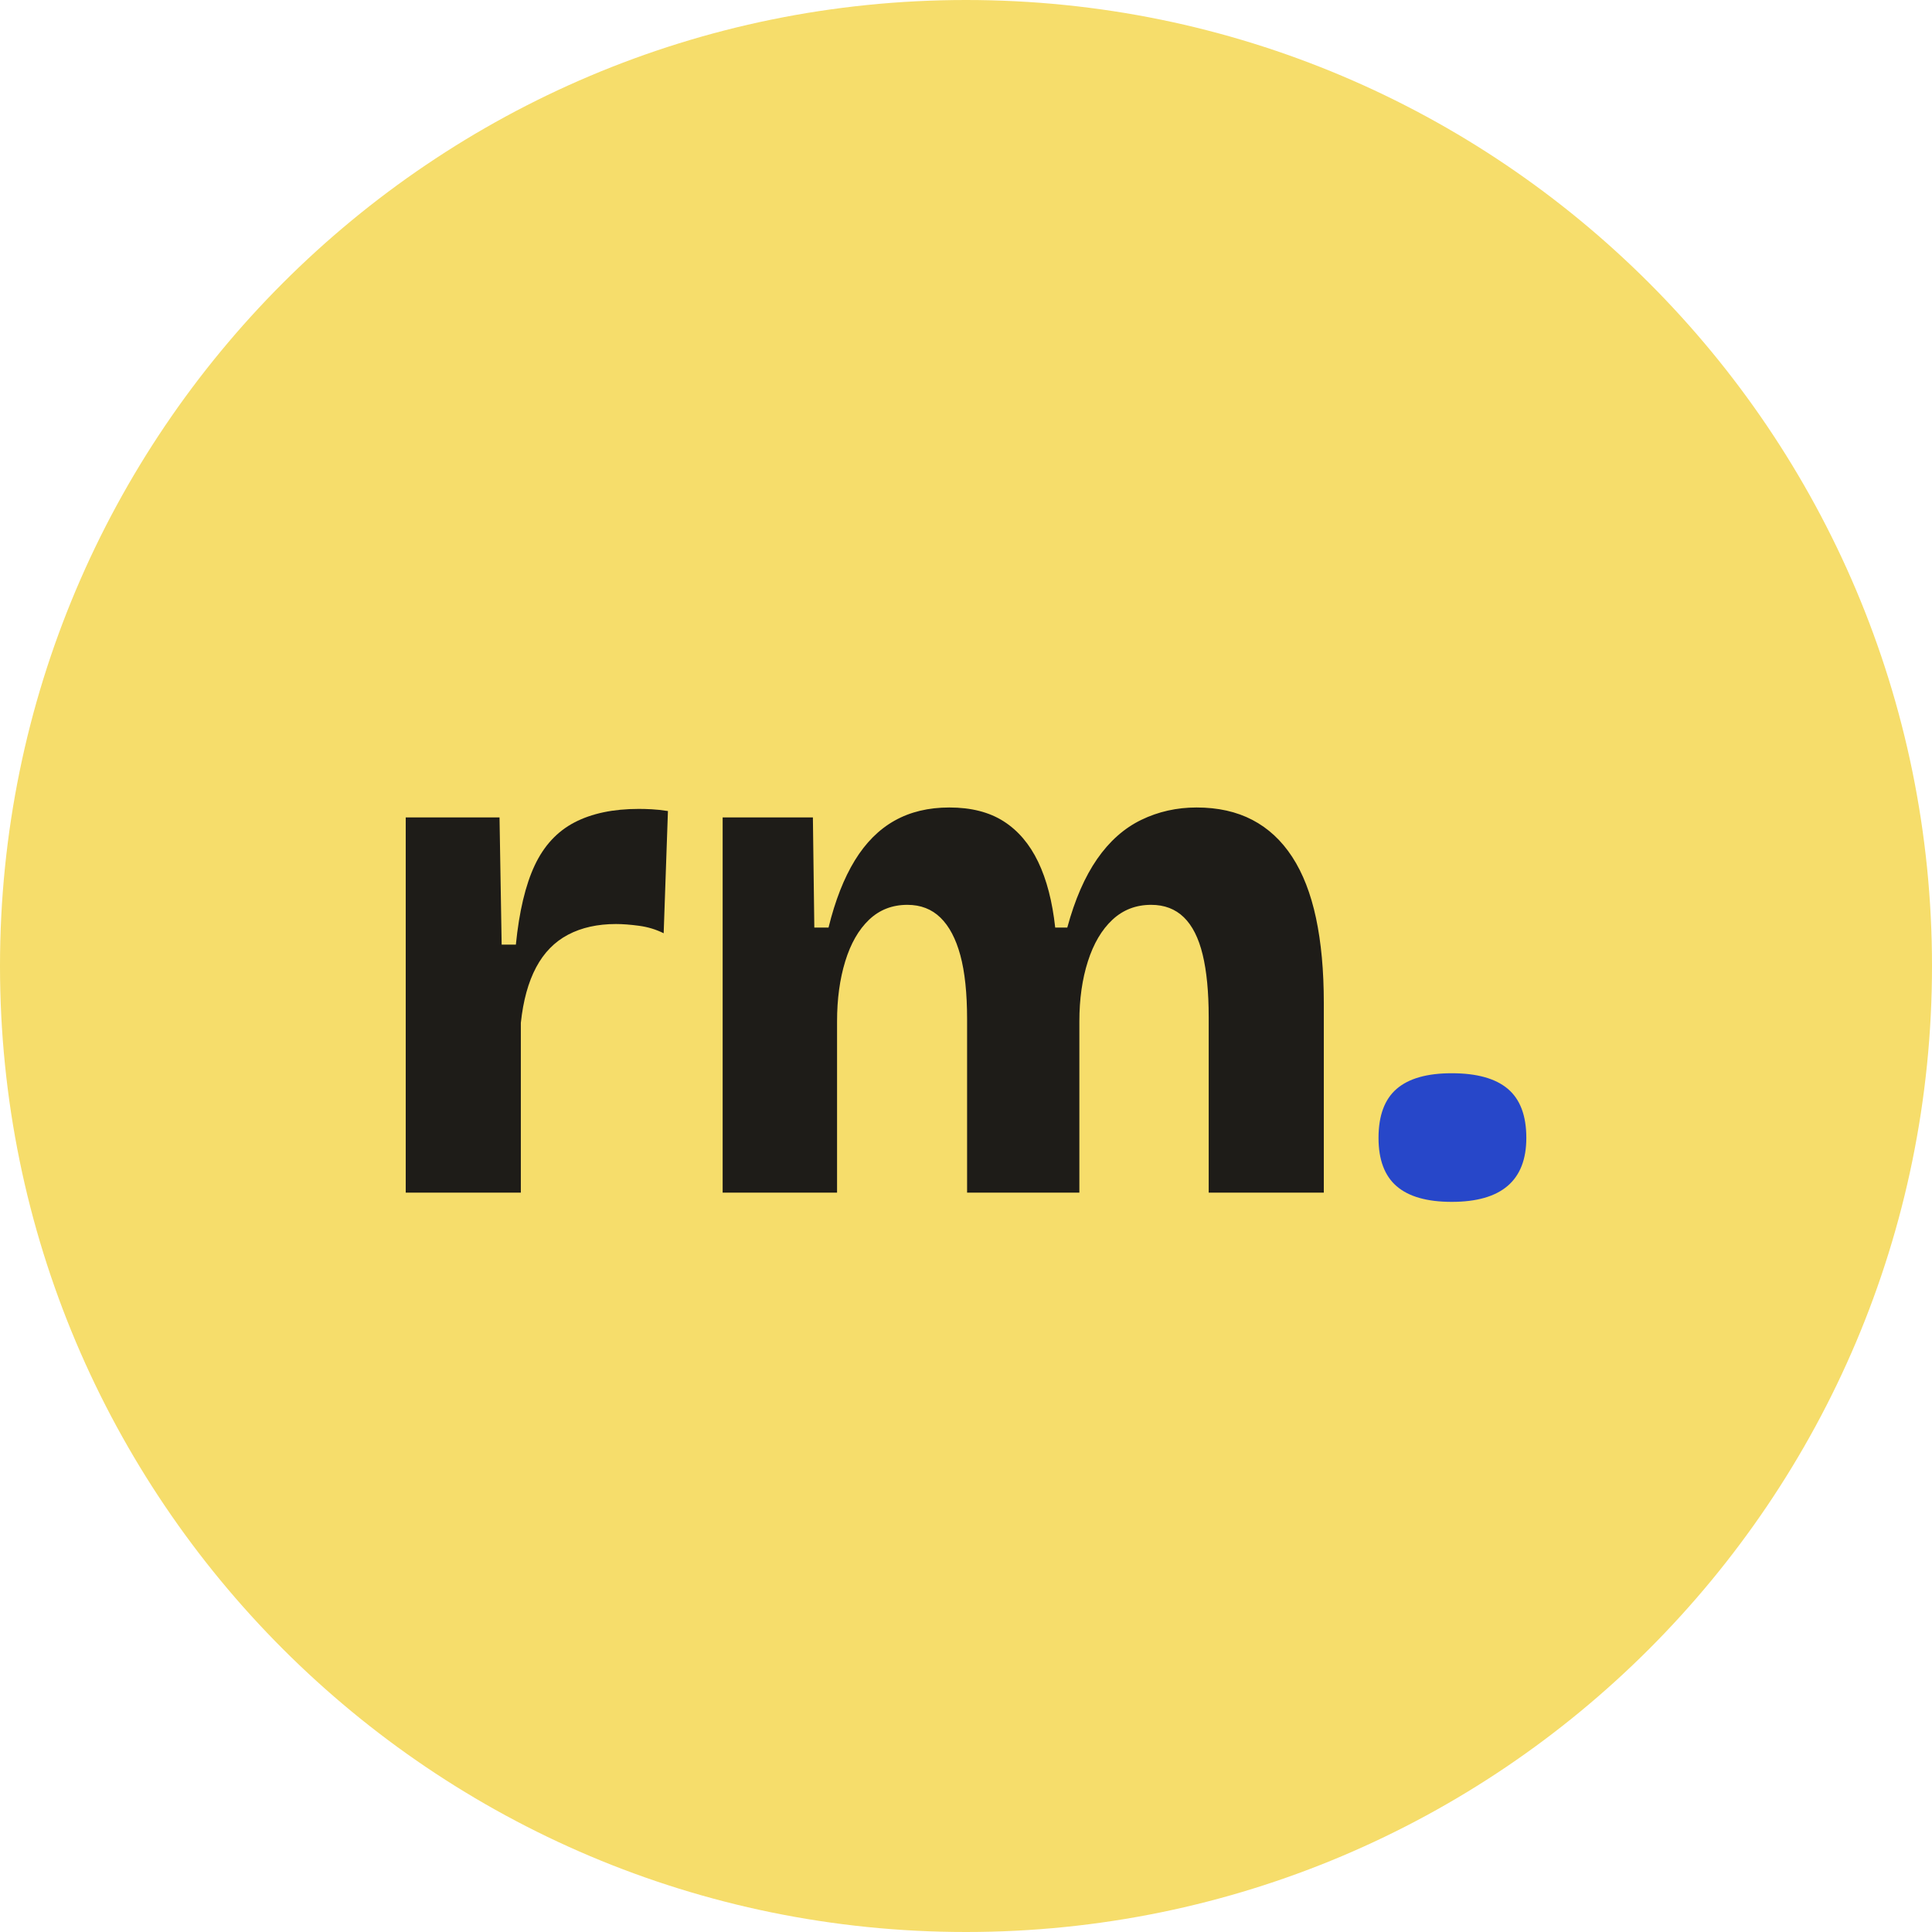
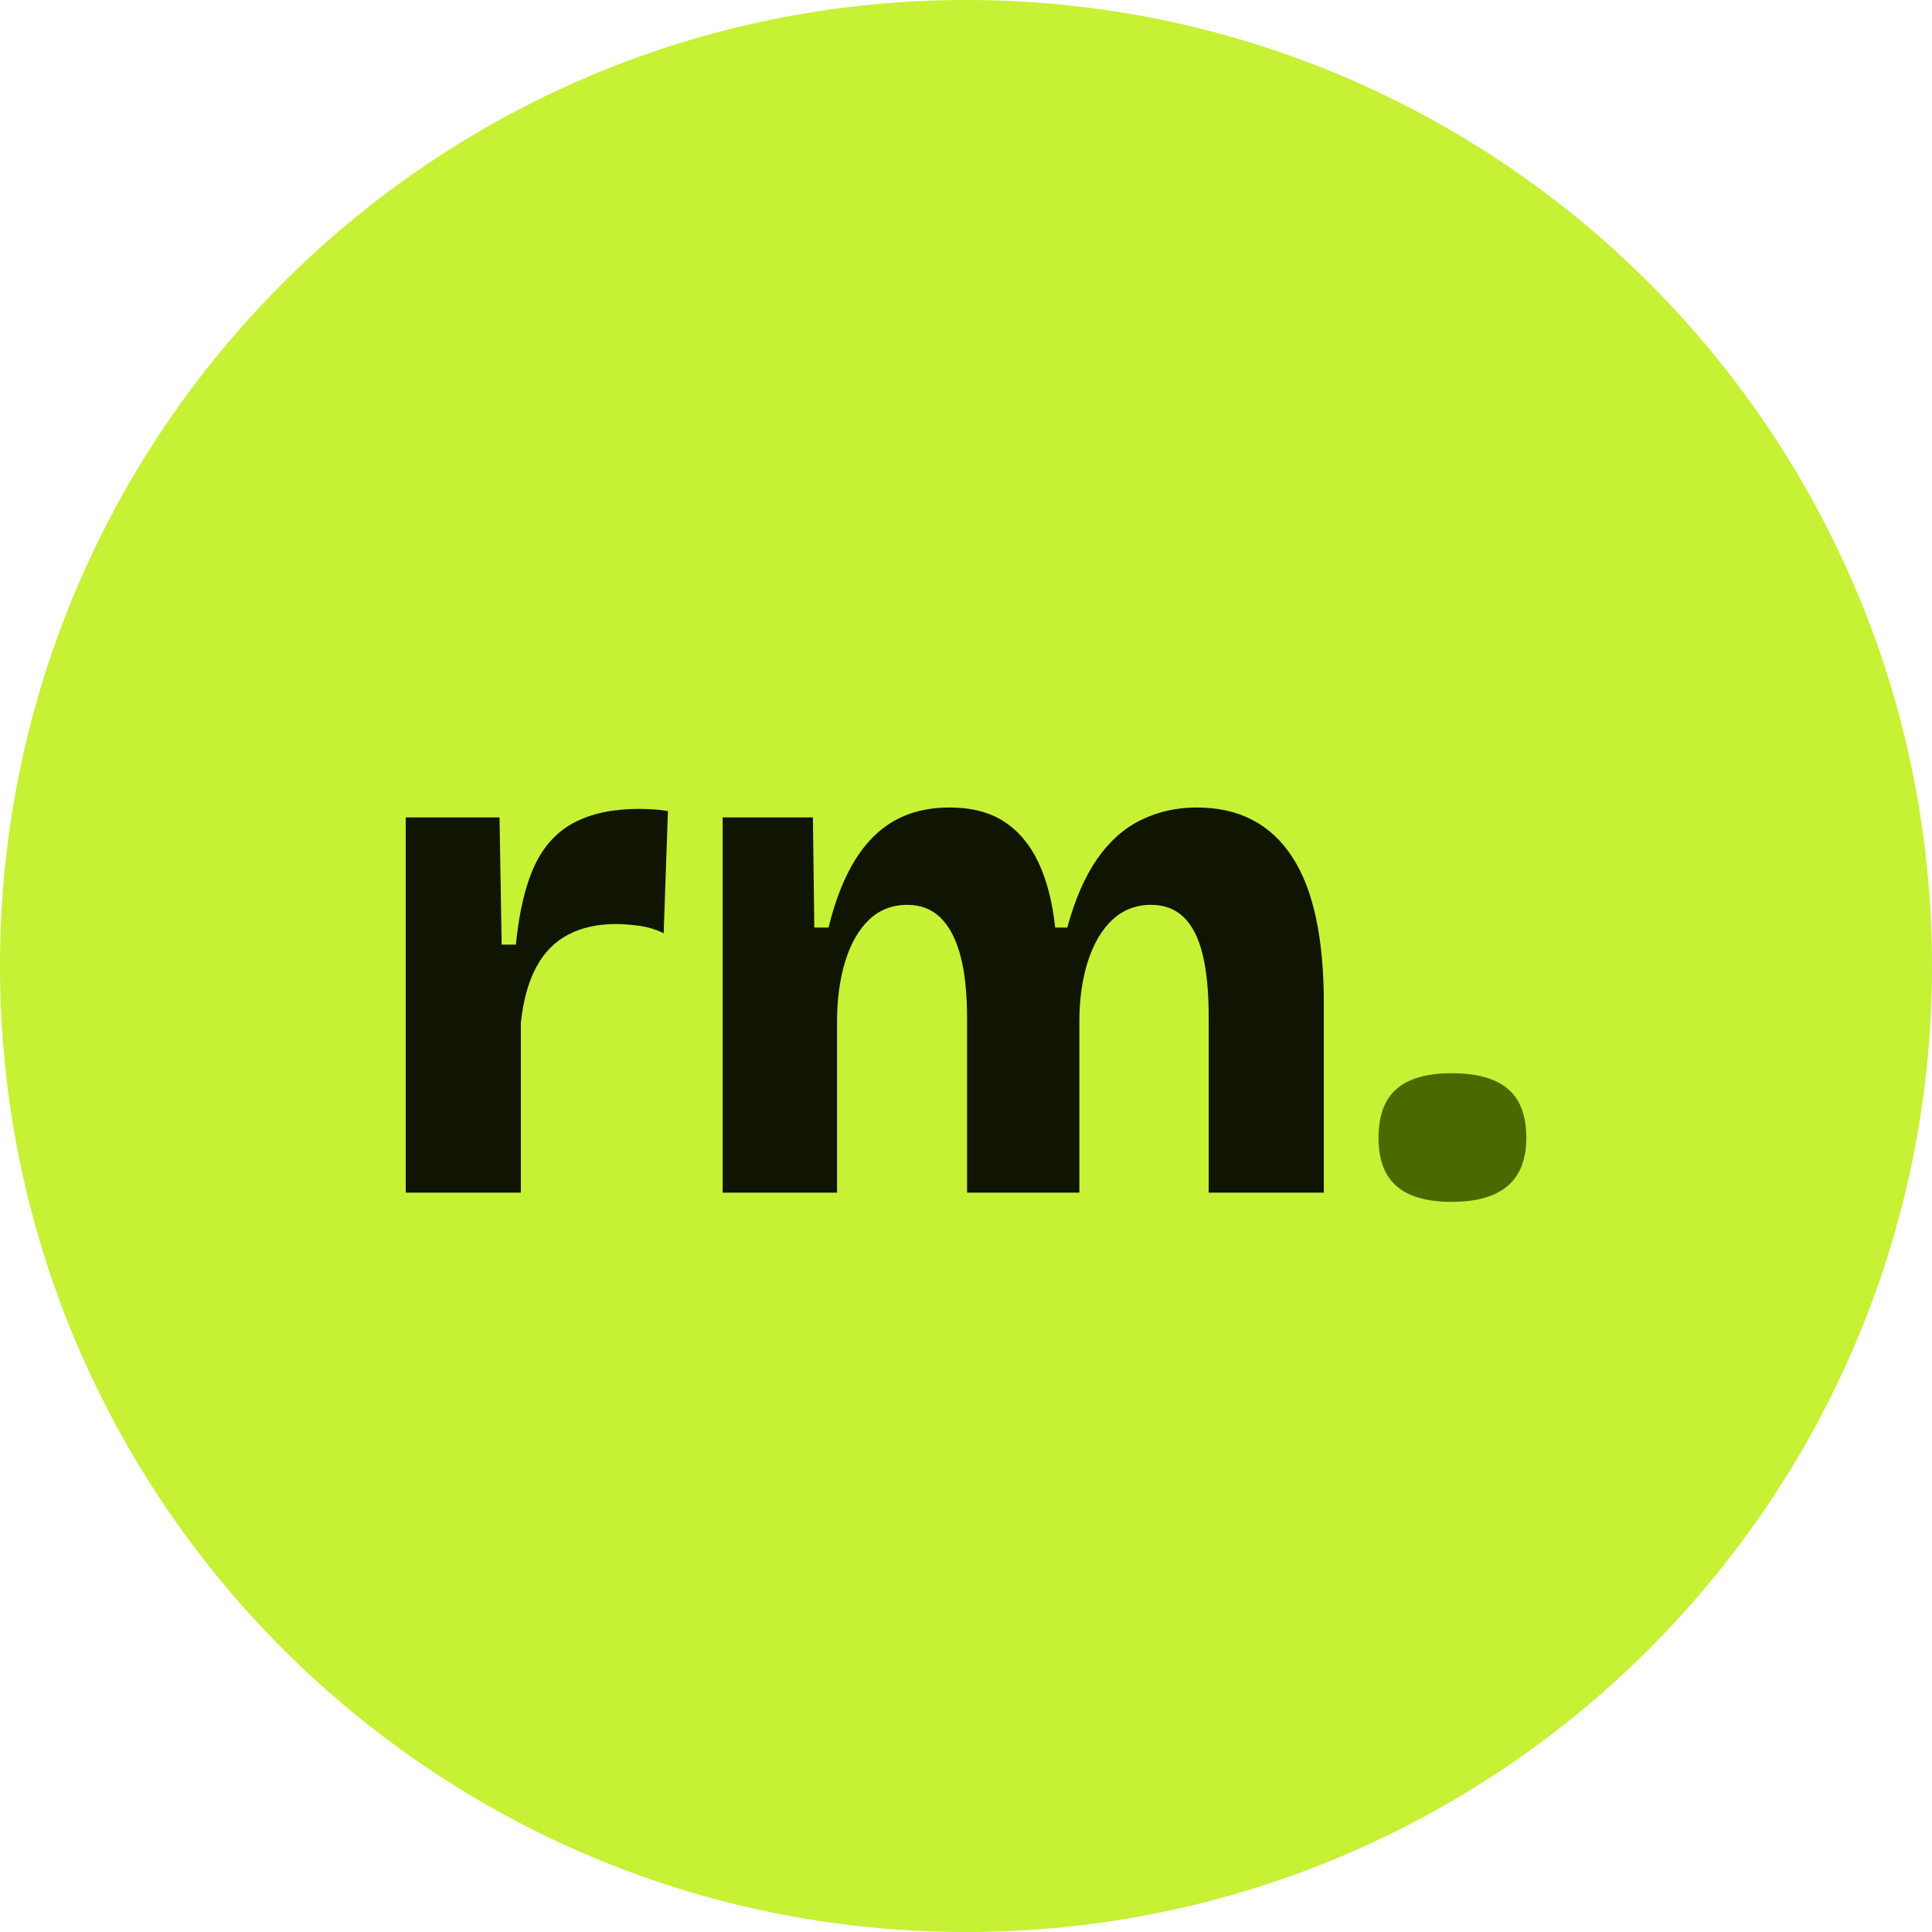
<svg xmlns="http://www.w3.org/2000/svg" viewBox="0 0 100 100">
-   <circle cx="50" cy="50" r="50" fill="#F6DD6B" />
-   <g fill="#1E1C18" transform="translate(18.72 61.73) scale(0.03678)">
+   <circle cx="50" cy="50" r="50" fill="#C6F135" />
+   <g fill="#101503" transform="translate(18.72 61.73) scale(0.03678)">
    <path d="M62 0V-528H194L197 -349H217Q224 -419 243.5 -460.5Q263 -502 299.5 -521.0Q336 -540 390 -540Q398 -540 408.0 -539.5Q418 -539 431 -537L425 -365Q409 -373 390.5 -375.5Q372 -378 358 -378Q319 -378 290.5 -363.0Q262 -348 245.5 -317.0Q229 -286 224 -239V0Z" />
    <path d="M508 0V-528H635L637 -373H657Q671 -430 694.0 -467.5Q717 -505 750.0 -523.5Q783 -542 827 -542Q873 -542 903.5 -522.5Q934 -503 952.0 -465.5Q970 -428 976 -373H993Q1009 -432 1035.0 -469.5Q1061 -507 1097.0 -524.5Q1133 -542 1175 -542Q1220 -542 1253.5 -524.5Q1287 -507 1309.5 -472.5Q1332 -438 1343.0 -386.5Q1354 -335 1354 -267V0H1192V-247Q1192 -300 1183.5 -335.0Q1175 -370 1157.0 -387.5Q1139 -405 1111 -405Q1079 -405 1056.5 -384.0Q1034 -363 1022.0 -325.5Q1010 -288 1010 -241V0H852V-244Q852 -299 842.5 -334.0Q833 -369 814.5 -387.0Q796 -405 768 -405Q736 -405 714.0 -384.0Q692 -363 680.5 -325.5Q669 -288 669 -241V0Z" />
-     <path d="M1534 13Q1482 13 1456.5 -9.0Q1431 -31 1431 -77Q1431 -124 1456.5 -146.0Q1482 -168 1534 -168Q1587 -168 1613.0 -146.0Q1639 -124 1639 -77Q1639 13 1534 13Z" fill="#2747C9" />
+     <path d="M1534 13Q1482 13 1456.5 -9.0Q1431 -31 1431 -77Q1431 -124 1456.5 -146.0Q1482 -168 1534 -168Q1587 -168 1613.0 -146.0Q1639 -124 1639 -77Q1639 13 1534 13Z" fill="#4A6A00" />
  </g>
</svg>
